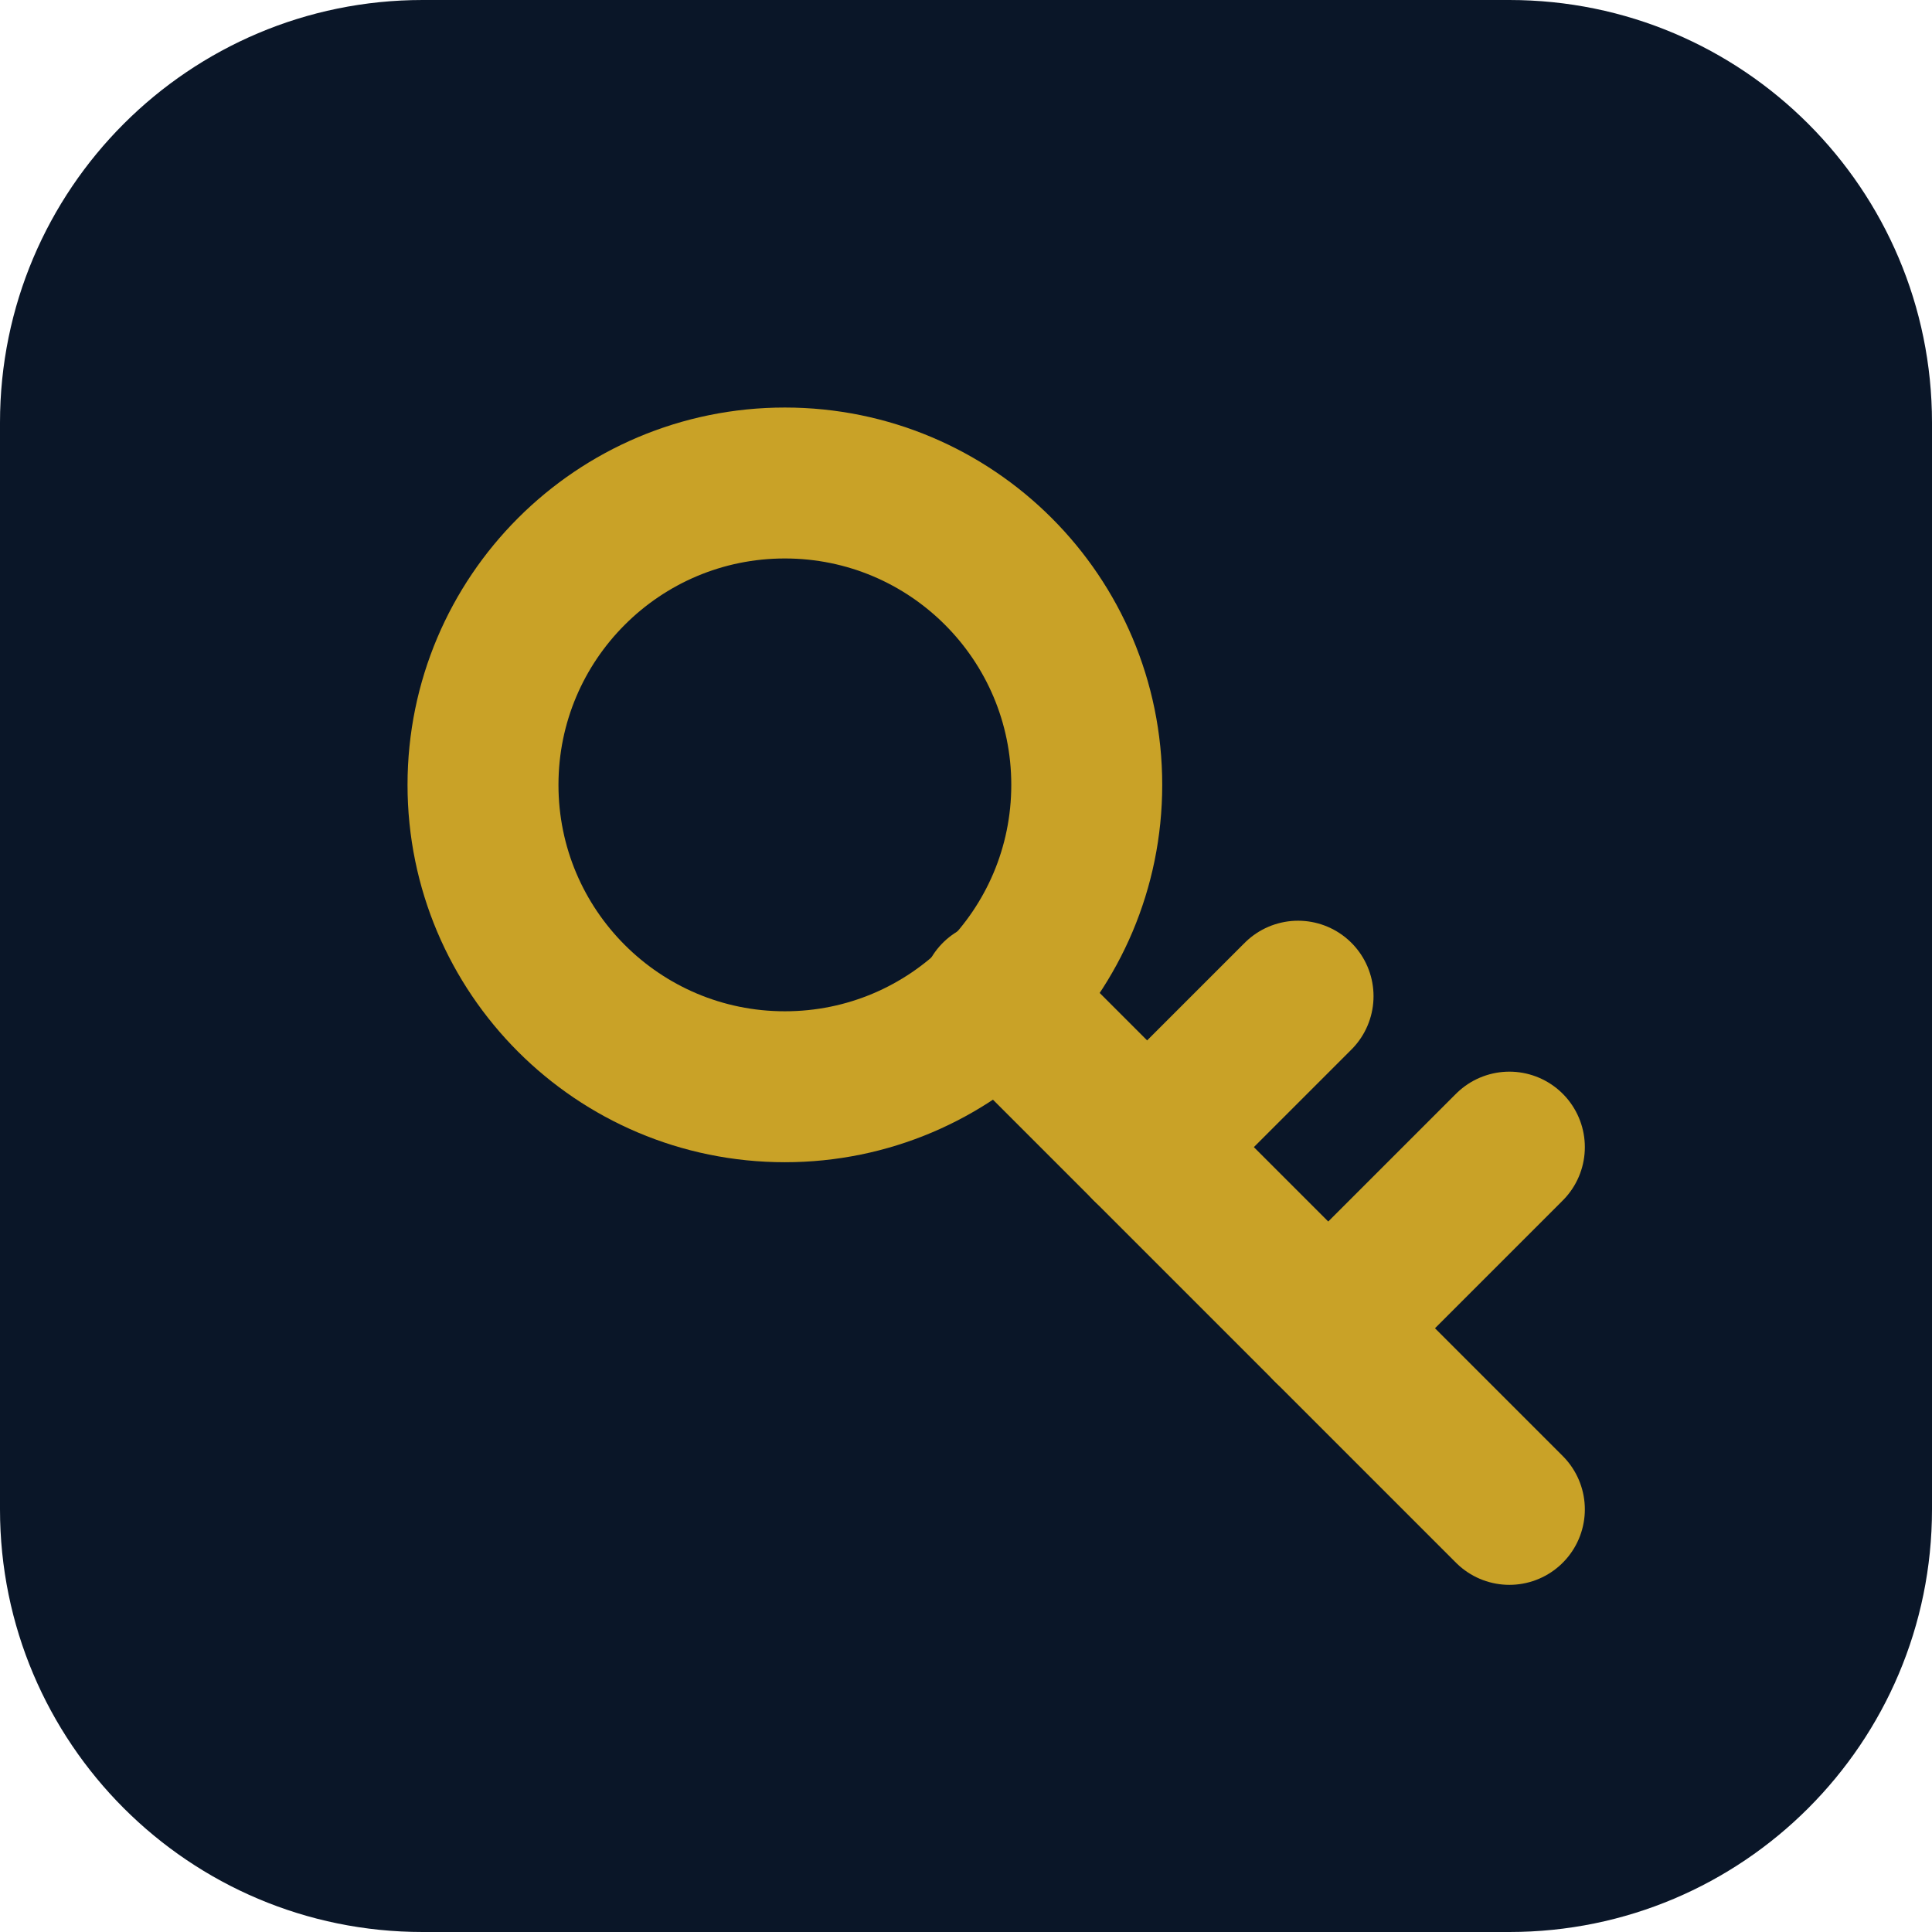
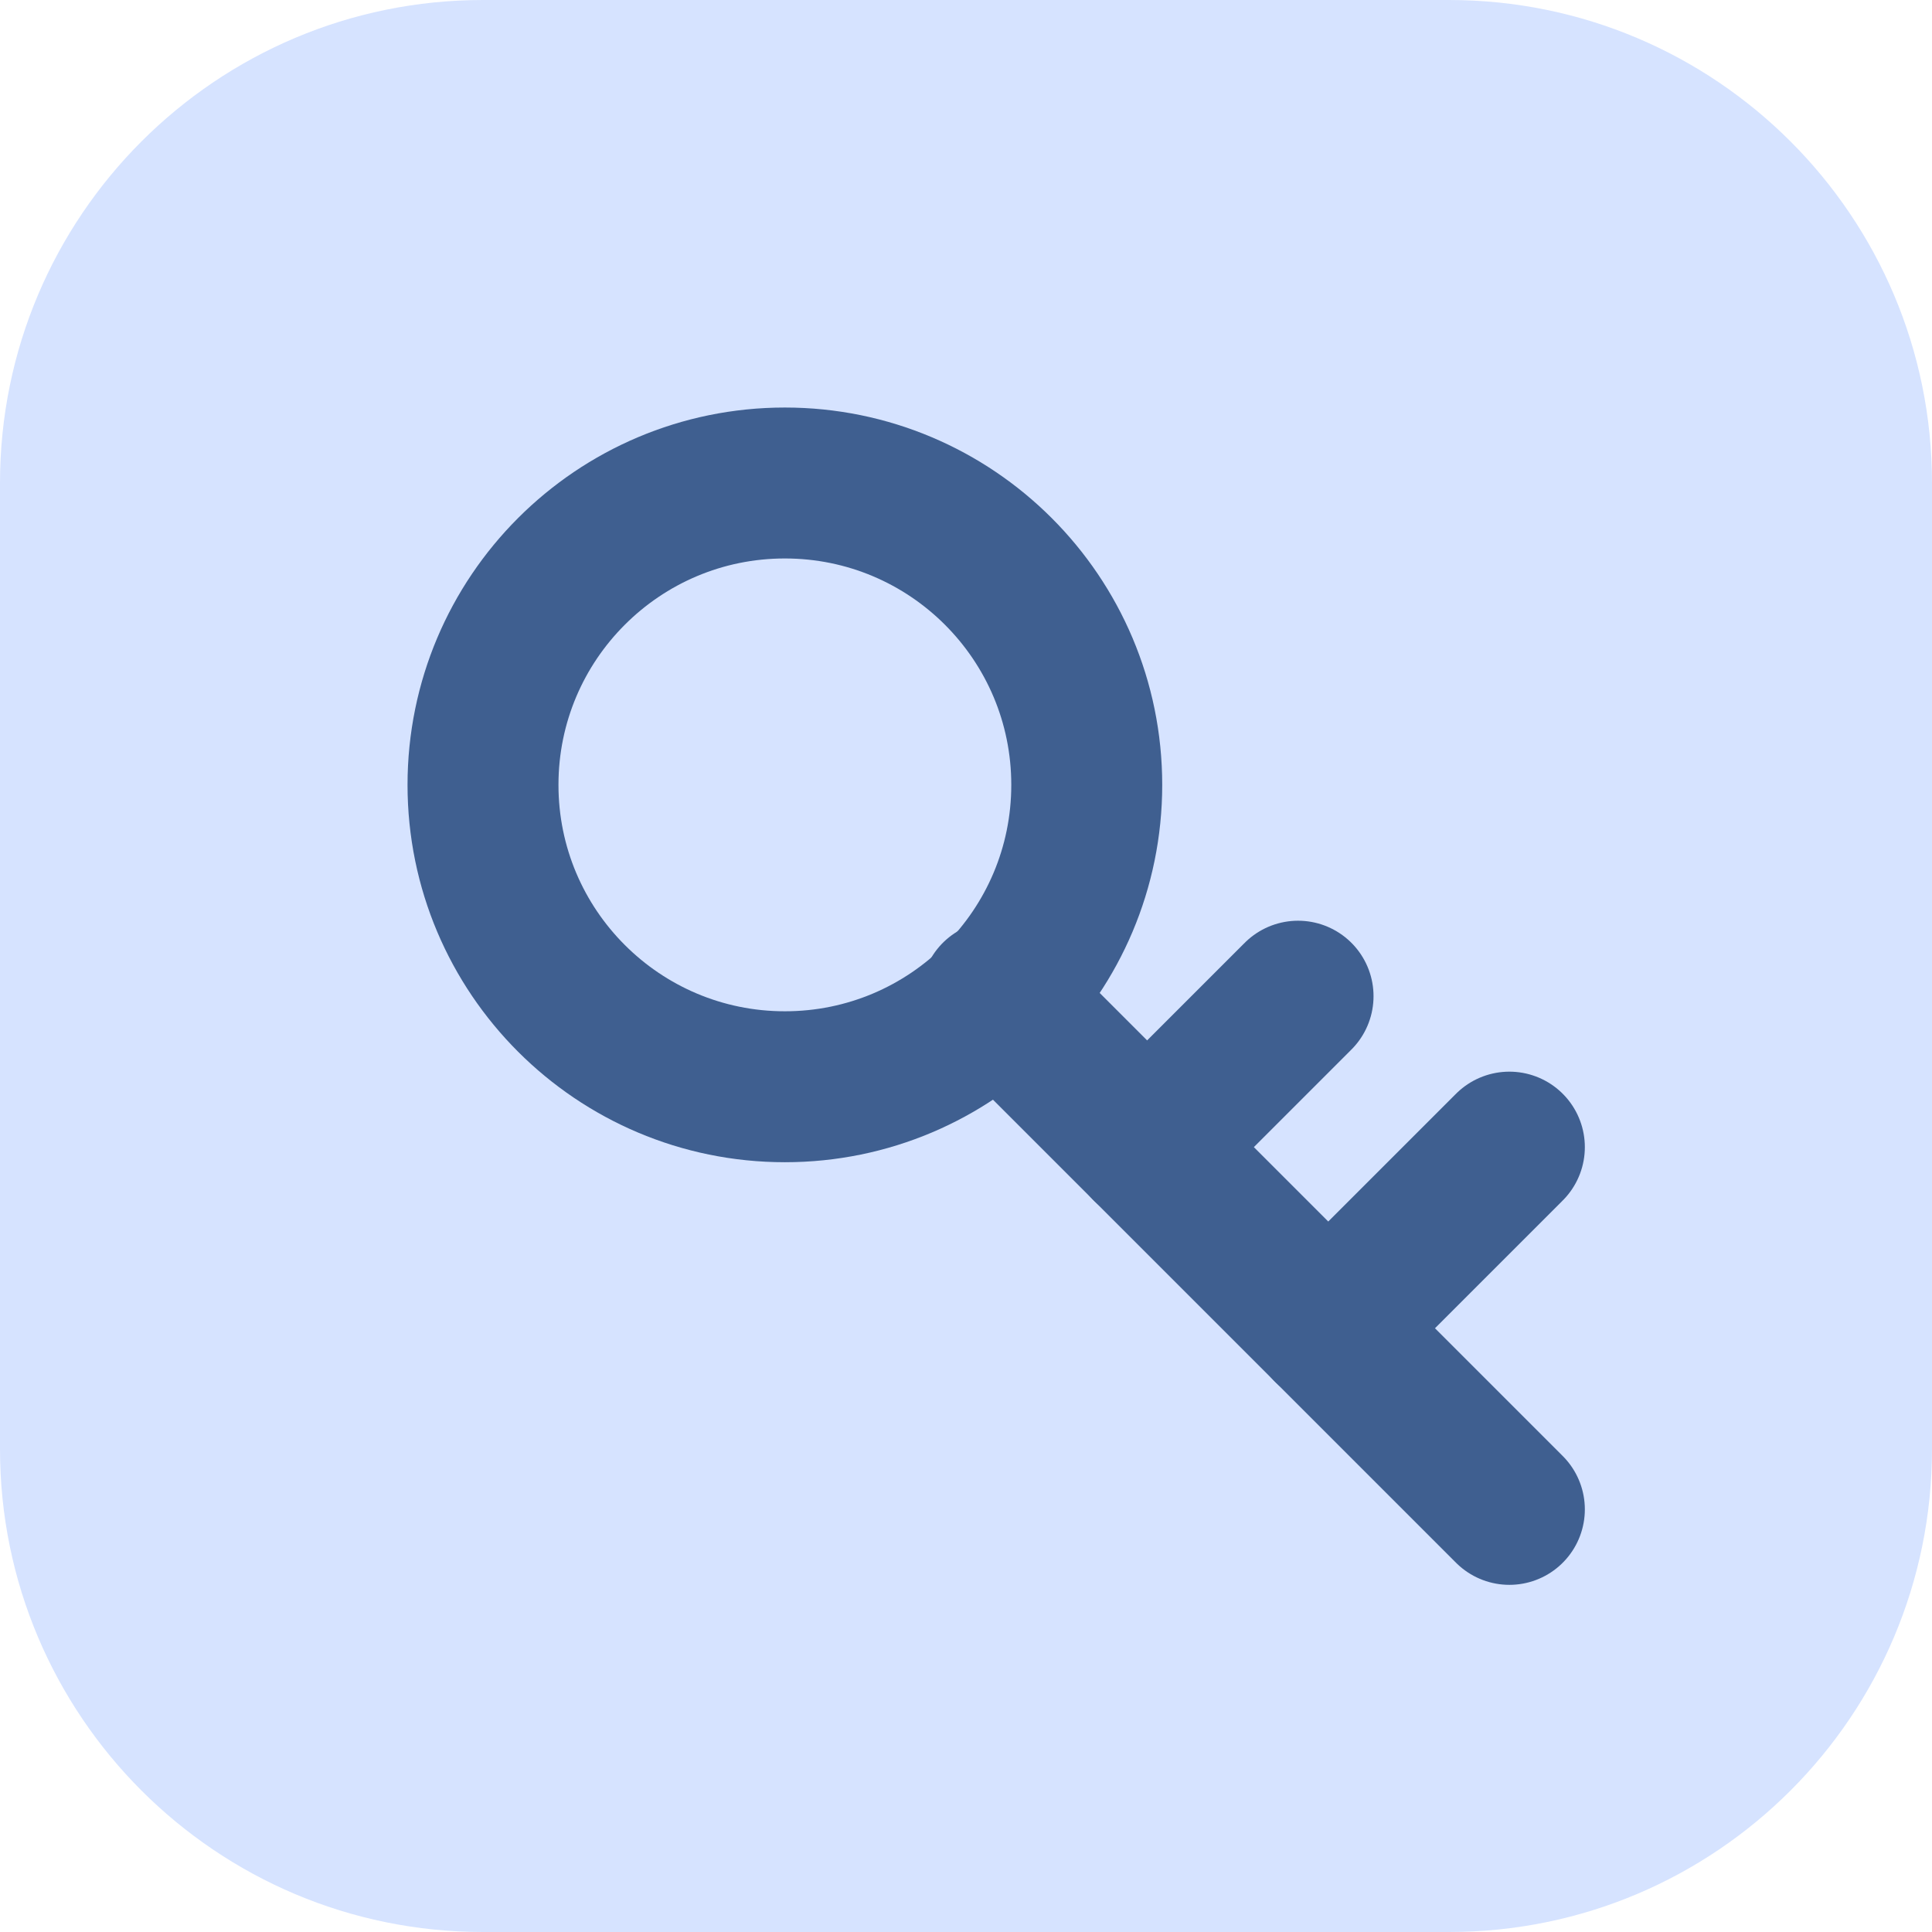
<svg xmlns="http://www.w3.org/2000/svg" viewBox="0 0 64 64">
-   <rect width="64" height="64" rx="14" fill="#0a1628" />
-   <circle cx="26" cy="26" r="10" fill="none" stroke="#c9a227" stroke-width="5" />
-   <path d="M33 33 L50 50" stroke="#c9a227" stroke-width="5" stroke-linecap="round" />
-   <path d="M44 44 L50 38" stroke="#c9a227" stroke-width="5" stroke-linecap="round" />
-   <path d="M38 38 L43 33" stroke="#c9a227" stroke-width="5" stroke-linecap="round" />
+   <rect width="64" height="64" rx="16" fill="#d6e3ff" />
+   <circle cx="26" cy="26" r="10" fill="none" stroke="#3f5f90" stroke-width="5" />
+   <path d="M33 33 L50 50" stroke="#3f5f90" stroke-width="5" stroke-linecap="round" />
+   <path d="M44 44 L50 38" stroke="#3f5f90" stroke-width="5" stroke-linecap="round" />
+   <path d="M38 38 L43 33" stroke="#3f5f90" stroke-width="5" stroke-linecap="round" />
</svg>
